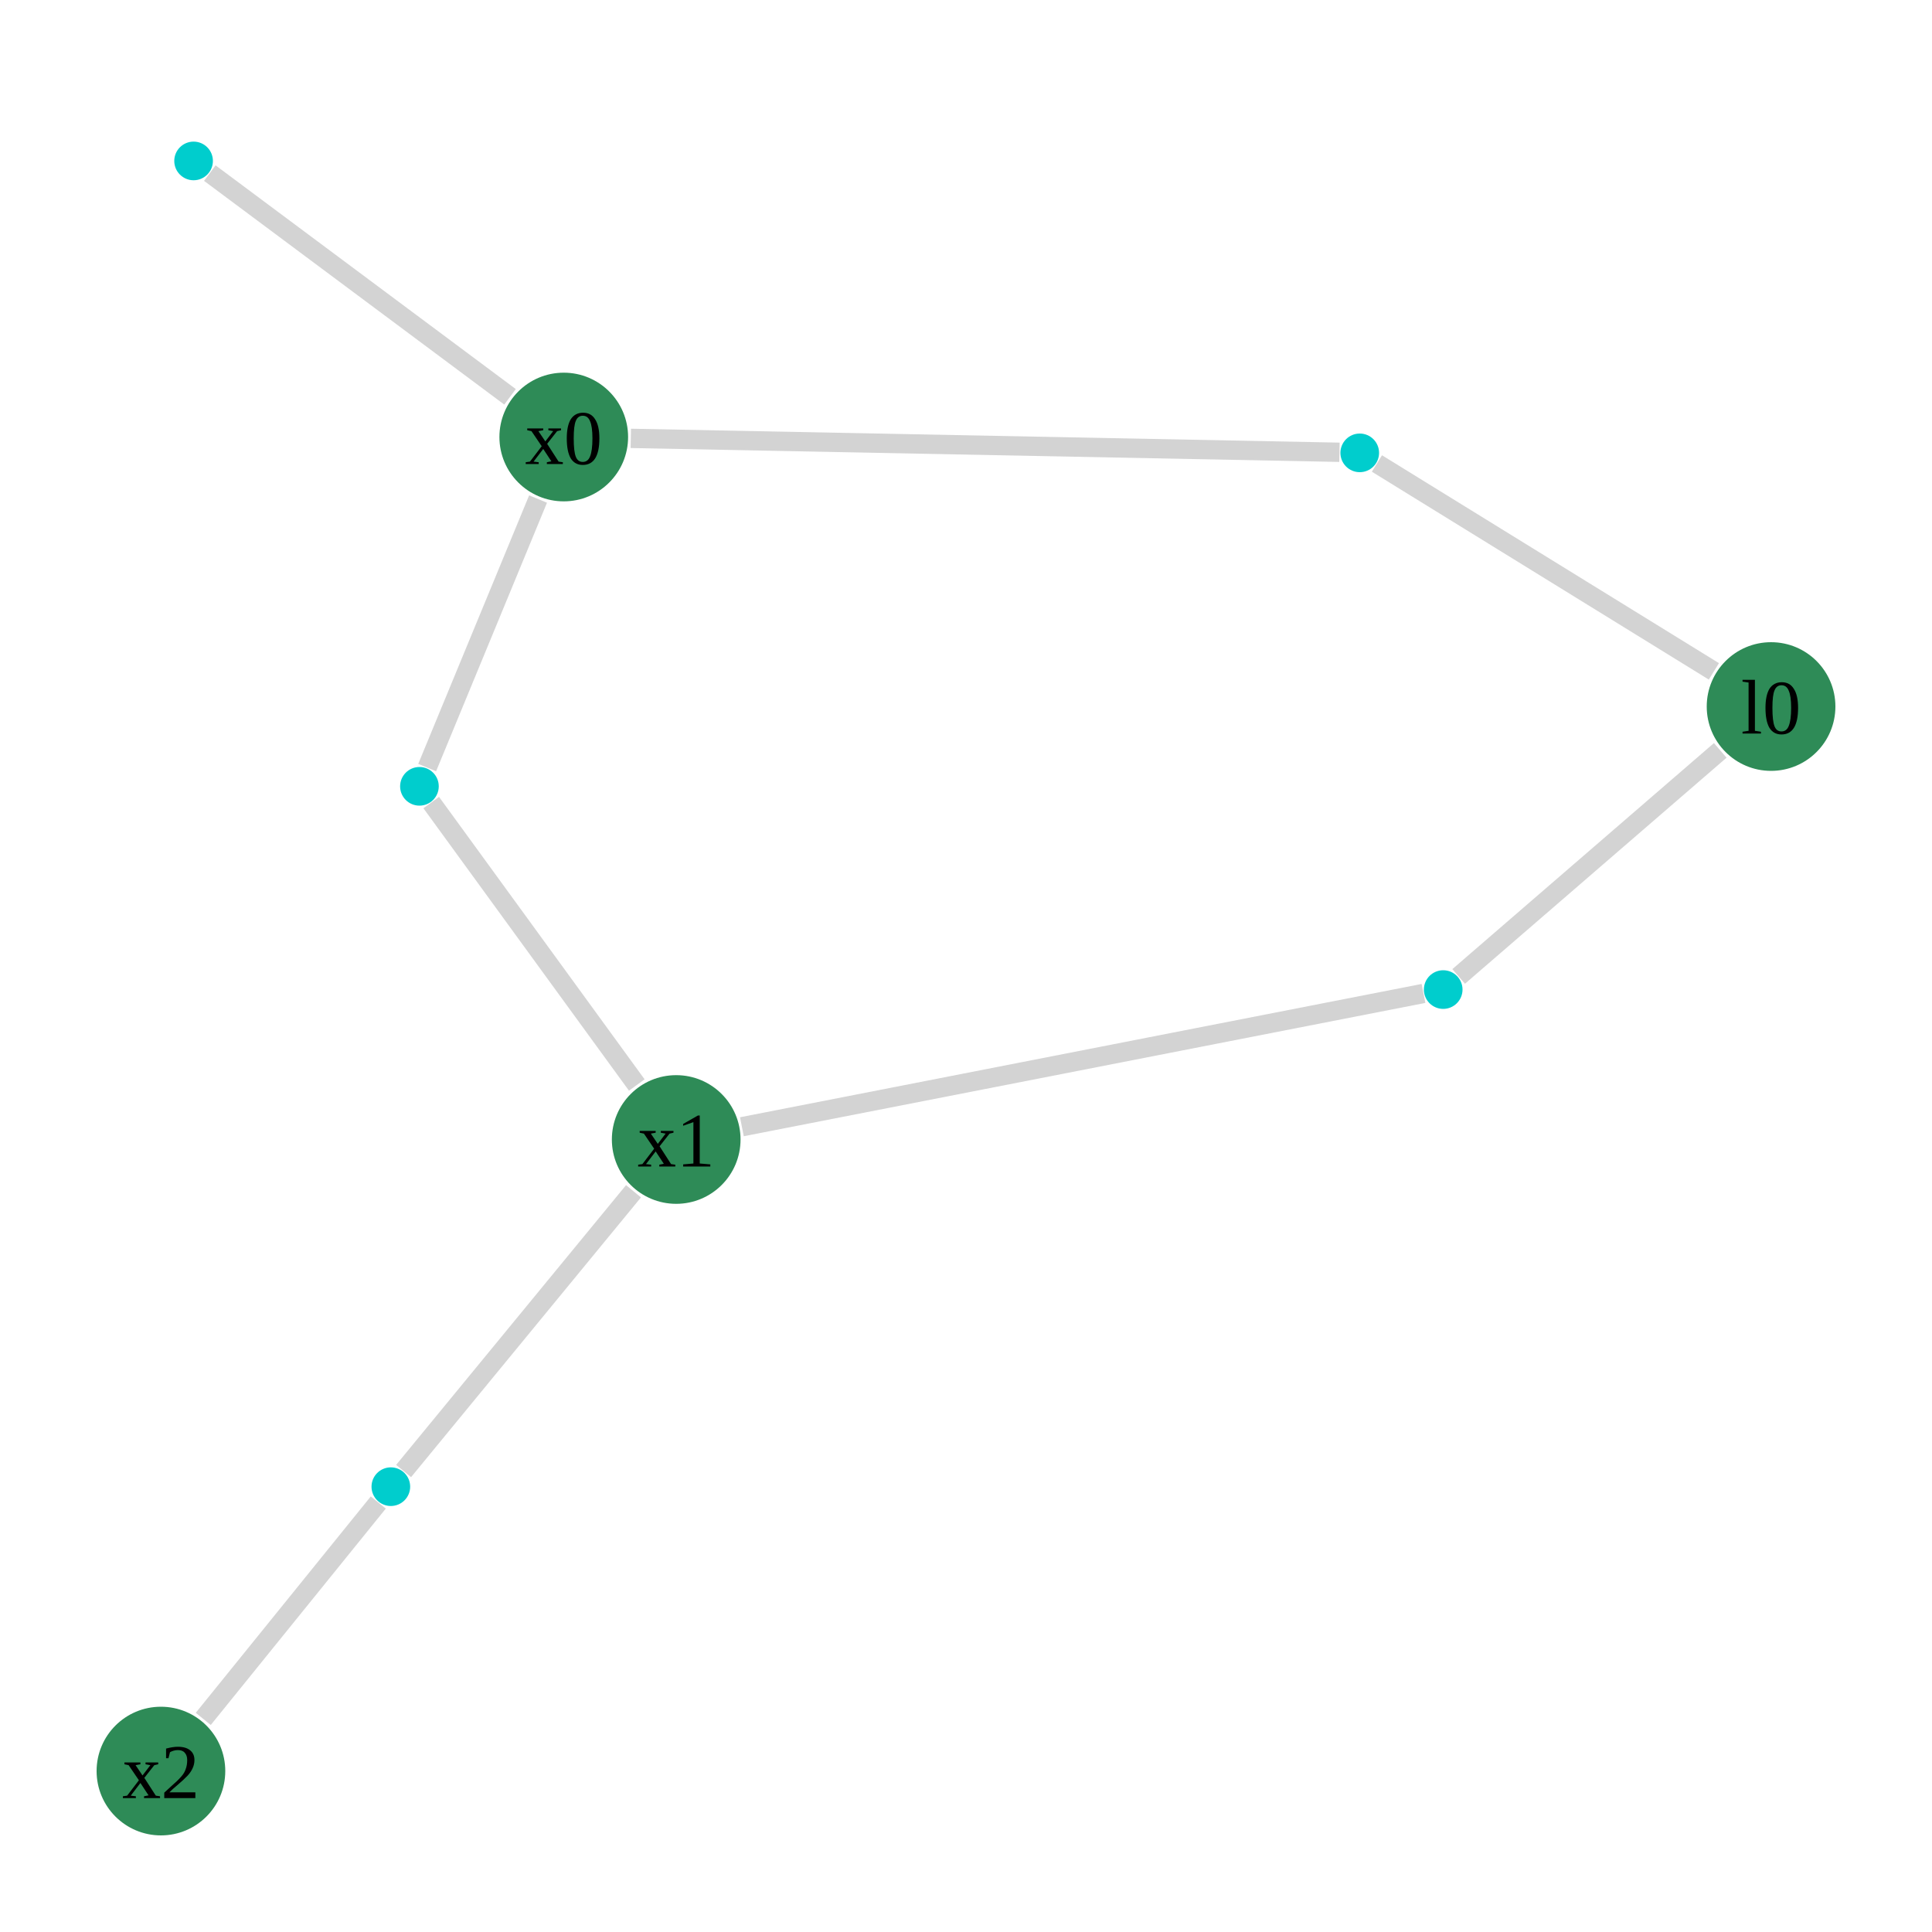
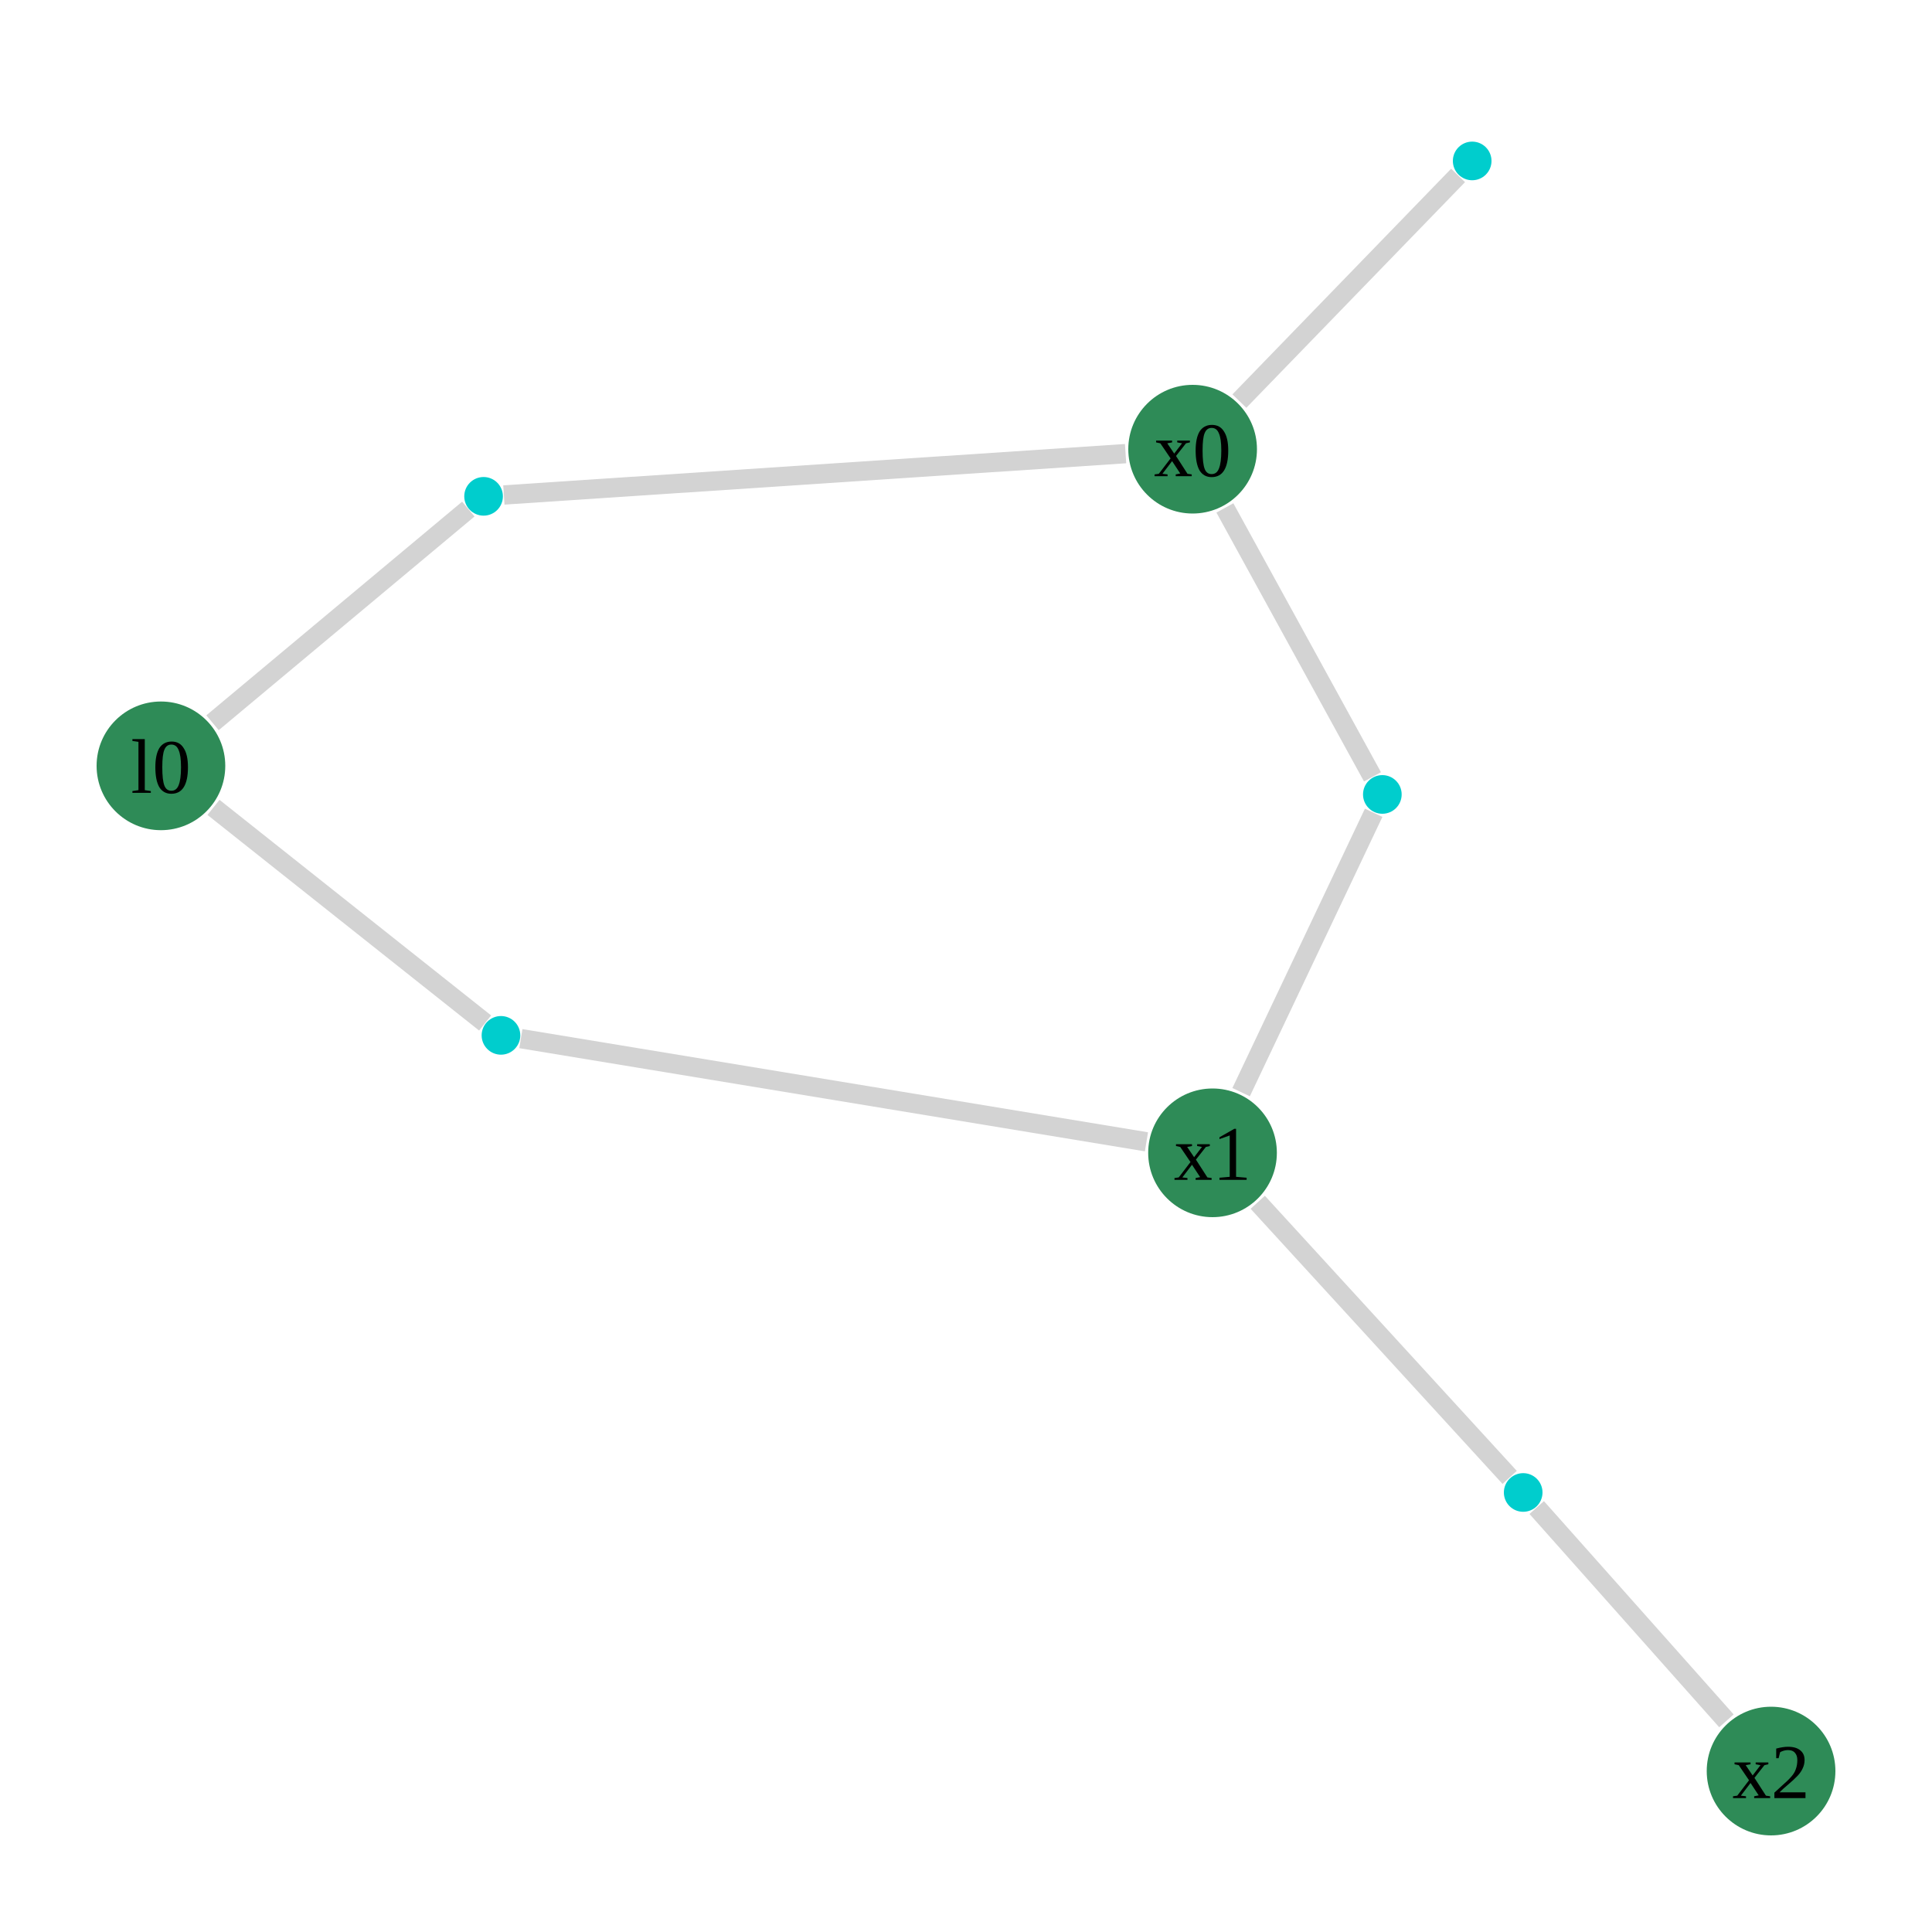
<svg xmlns="http://www.w3.org/2000/svg" version="1.2" width="100mm" height="100mm" viewBox="0 0 100 100" stroke="none" fill="#000000" stroke-width="0.3" font-size="3.88">
  <defs>
    <marker id="arrow" markerWidth="15" markerHeight="7" refX="5" refY="3.5" orient="auto" markerUnits="strokeWidth">
      <path d="M0,0 L15,3.5 L0,7 z" stroke="context-stroke" fill="context-stroke" />
    </marker>
  </defs>
-   <g stroke-width="1" fill="#000000" fill-opacity="0.000" stroke="#D3D3D3" id="img-9ff021e2-1">
-     <g transform="translate(18.63,14.75)">
-       <path fill="none" d="M7.77,5.79 L -7.77 -5.79" class="primitive" />
+   <g stroke-width="1" fill="#000000" fill-opacity="0.000" stroke="#D3D3D3" id="img-4bd53a7e-1">
+     <g transform="translate(69.81,14.92)">
+       <path fill="none" d="M-5.66,5.84 L 5.66 -5.84" class="primitive" />
    </g>
-     <g transform="translate(24.98,32.78)">
-       <path fill="none" d="M2.87,-6.95 L -2.87 6.95" class="primitive" />
+     <g transform="translate(67.22,33.25)">
+       <path fill="none" d="M-3.82,-6.96 L 3.82 6.96" class="primitive" />
    </g>
-     <g transform="translate(50.99,23.05)">
-       <path fill="none" d="M-18.34,-0.36 L 18.34 0.36" class="primitive" />
+     <g transform="translate(42.17,24.55)">
+       <path fill="none" d="M16.09,-1.07 L -16.09 1.07" class="primitive" />
    </g>
-     <g transform="translate(27.64,48.85)">
-       <path fill="none" d="M5.32,7.31 L -5.32 -7.31" class="primitive" />
+     <g transform="translate(67.67,49.3)">
+       <path fill="none" d="M-3.43,7.23 L 3.43 -7.23" class="primitive" />
    </g>
-     <g transform="translate(56.04,54.87)">
-       <path fill="none" d="M-17.64,3.45 L 17.64 -3.45" class="primitive" />
+     <g transform="translate(43.15,56.43)">
+       <path fill="none" d="M16.19,2.67 L -16.19 -2.67" class="primitive" />
    </g>
-     <g transform="translate(26.84,68.9)">
-       <path fill="none" d="M5.95,-7.24 L -5.95 7.24" class="primitive" />
+     <g transform="translate(71.62,69.35)">
+       <path fill="none" d="M-6.52,-7.12 L 6.52 7.12" class="primitive" />
    </g>
-     <g transform="translate(79.99,29.37)">
-       <path fill="none" d="M8.72,5.38 L -8.72 -5.38" class="primitive" />
+     <g transform="translate(17.62,31.88)">
+       <path fill="none" d="M-6.62,5.53 L 6.62 -5.53" class="primitive" />
    </g>
-     <g transform="translate(82.27,44.69)">
-       <path fill="none" d="M6.77,-5.85 L -6.77 5.85" class="primitive" />
+     <g transform="translate(18.08,47.37)">
+       <path fill="none" d="M-7.03,-5.58 L 7.03 5.58" class="primitive" />
    </g>
-     <g transform="translate(15.05,83.37)">
-       <path fill="none" d="M-4.53,5.6 L 4.53 -5.6" class="primitive" />
+     <g transform="translate(84.45,83.55)">
+       <path fill="none" d="M4.91,5.52 L -4.91 -5.52" class="primitive" />
    </g>
  </g>
-   <g stroke-width="1" stroke="#D3D3D3" id="img-9ff021e2-2">
+   <g stroke-width="1" stroke="#D3D3D3" id="img-4bd53a7e-2">
</g>
-   <g font-size="4" stroke="#000000" stroke-opacity="0.000" fill="#000000" id="img-9ff021e2-3">
+   <g font-size="4" stroke="#000000" stroke-opacity="0.000" fill="#000000" id="img-4bd53a7e-3">
</g>
-   <g stroke-width="0" stroke="#000000" stroke-opacity="0.000" id="img-9ff021e2-4">
-     <g transform="translate(29.18,22.62)" fill="#2E8B57">
+   <g stroke-width="0" stroke="#000000" stroke-opacity="0.000" id="img-4bd53a7e-4">
+     <g transform="translate(61.73,23.25)" fill="#2E8B57">
      <circle cx="0" cy="0" r="3.33" class="primitive" />
    </g>
-     <g transform="translate(35,58.98)" fill="#2E8B57">
+     <g transform="translate(62.76,59.67)" fill="#2E8B57">
      <circle cx="0" cy="0" r="3.33" class="primitive" />
    </g>
-     <g transform="translate(91.67,36.57)" fill="#2E8B57">
+     <g transform="translate(8.33,39.64)" fill="#2E8B57">
      <circle cx="0" cy="0" r="3.33" class="primitive" />
    </g>
-     <g transform="translate(10.02,8.33)" fill="#00CDCD">
+     <g transform="translate(76.2,8.33)" fill="#00CDCD">
      <circle cx="0" cy="0" r="1" class="primitive" />
    </g>
-     <g transform="translate(21.71,40.7)" fill="#00CDCD">
+     <g transform="translate(71.55,41.12)" fill="#00CDCD">
      <circle cx="0" cy="0" r="1" class="primitive" />
    </g>
-     <g transform="translate(70.38,23.44)" fill="#00CDCD">
+     <g transform="translate(25.03,25.69)" fill="#00CDCD">
      <circle cx="0" cy="0" r="1" class="primitive" />
    </g>
-     <g transform="translate(74.7,51.22)" fill="#00CDCD">
+     <g transform="translate(25.93,53.59)" fill="#00CDCD">
      <circle cx="0" cy="0" r="1" class="primitive" />
    </g>
-     <g transform="translate(8.33,91.67)" fill="#2E8B57">
+     <g transform="translate(91.67,91.67)" fill="#2E8B57">
      <circle cx="0" cy="0" r="3.33" class="primitive" />
    </g>
-     <g transform="translate(20.23,76.95)" fill="#00CDCD">
+     <g transform="translate(78.84,77.25)" fill="#00CDCD">
      <circle cx="0" cy="0" r="1" class="primitive" />
    </g>
  </g>
-   <g font-size="4" stroke="#000000" stroke-opacity="0.000" fill="#000000" id="img-9ff021e2-5">
-     <g transform="translate(29.18,22.62)">
+   <g font-size="4" stroke="#000000" stroke-opacity="0.000" fill="#000000" id="img-4bd53a7e-5">
+     <g transform="translate(61.73,23.25)">
      <g class="primitive">
        <text text-anchor="middle" dy="0.35em">x0</text>
      </g>
    </g>
-     <g transform="translate(35,58.98)">
+     <g transform="translate(62.76,59.67)">
      <g class="primitive">
        <text text-anchor="middle" dy="0.35em">x1</text>
      </g>
    </g>
-     <g transform="translate(91.67,36.57)">
+     <g transform="translate(8.33,39.64)">
      <g class="primitive">
        <text text-anchor="middle" dy="0.35em">l0</text>
      </g>
    </g>
-     <g transform="translate(10.02,8.33)">
+     <g transform="translate(76.2,8.33)">
      <g class="primitive">
        <text text-anchor="middle" dy="0.35em" />
      </g>
    </g>
-     <g transform="translate(21.71,40.7)">
+     <g transform="translate(71.55,41.12)">
      <g class="primitive">
        <text text-anchor="middle" dy="0.35em" />
      </g>
    </g>
-     <g transform="translate(70.38,23.44)">
+     <g transform="translate(25.03,25.69)">
      <g class="primitive">
        <text text-anchor="middle" dy="0.35em" />
      </g>
    </g>
-     <g transform="translate(74.7,51.22)">
+     <g transform="translate(25.93,53.59)">
      <g class="primitive">
        <text text-anchor="middle" dy="0.35em" />
      </g>
    </g>
-     <g transform="translate(8.33,91.67)">
+     <g transform="translate(91.67,91.67)">
      <g class="primitive">
        <text text-anchor="middle" dy="0.35em">x2</text>
      </g>
    </g>
-     <g transform="translate(20.23,76.95)">
+     <g transform="translate(78.84,77.25)">
      <g class="primitive">
        <text text-anchor="middle" dy="0.35em" />
      </g>
    </g>
  </g>
</svg>
